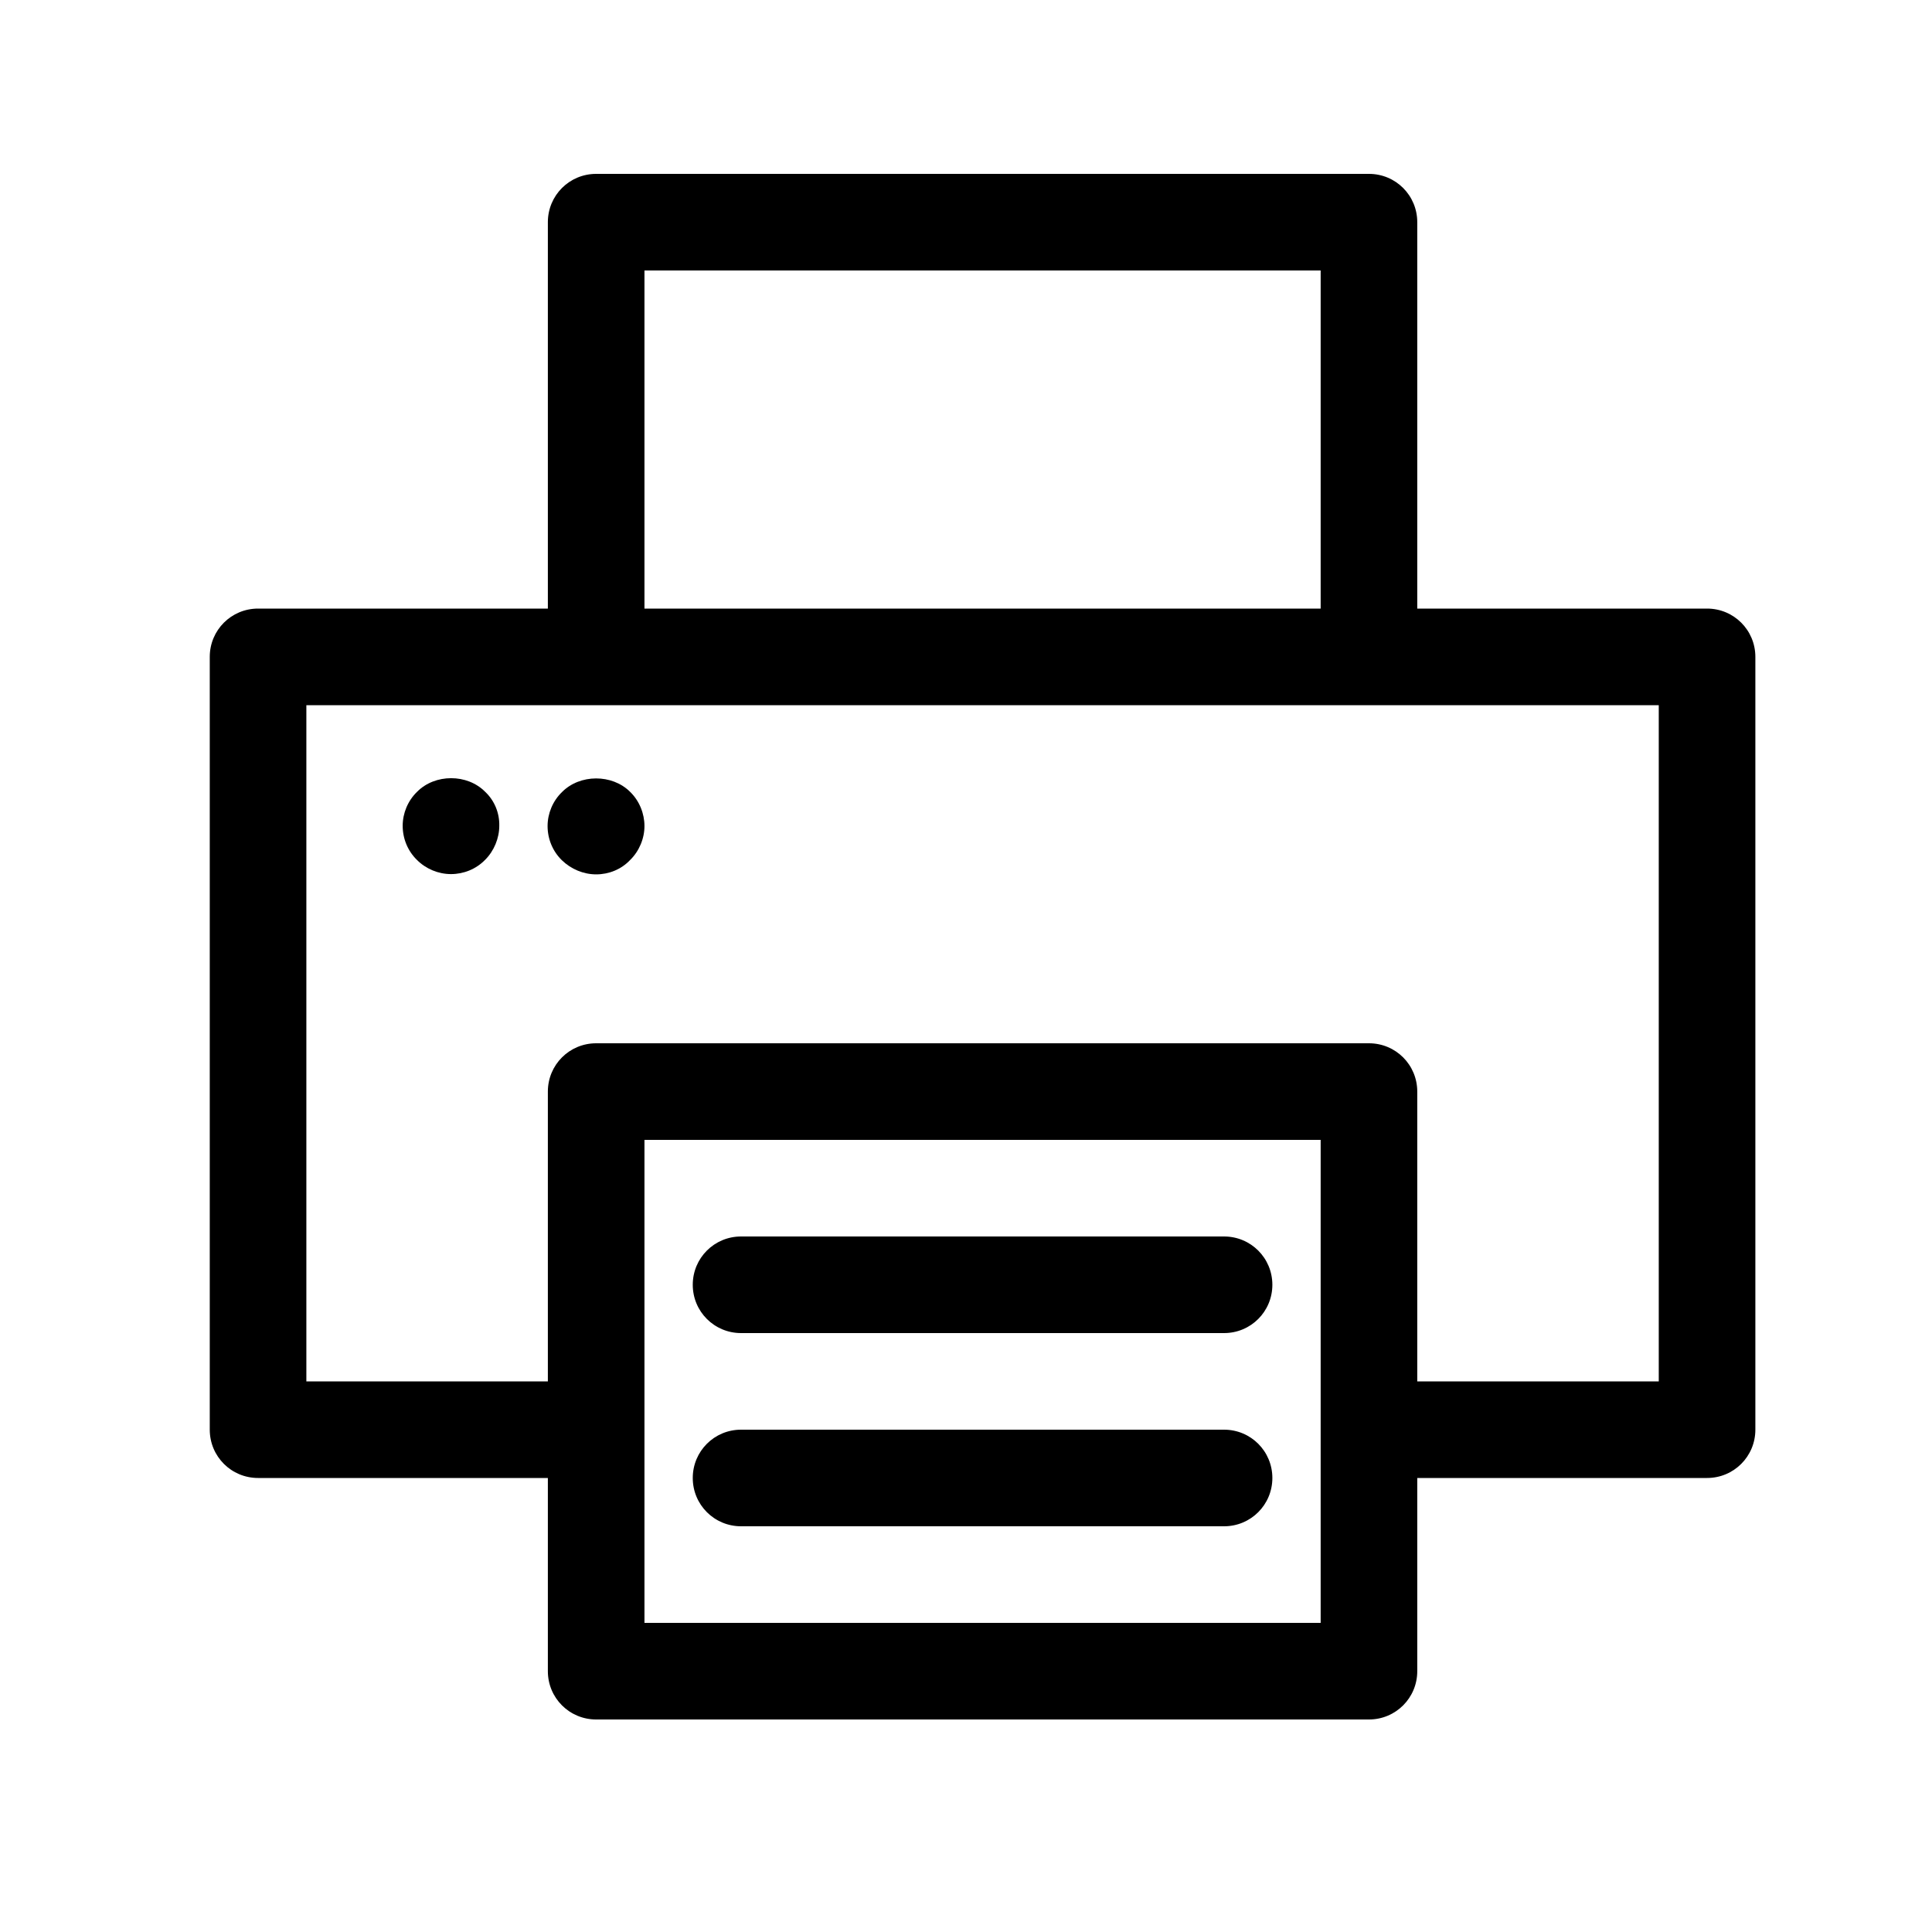
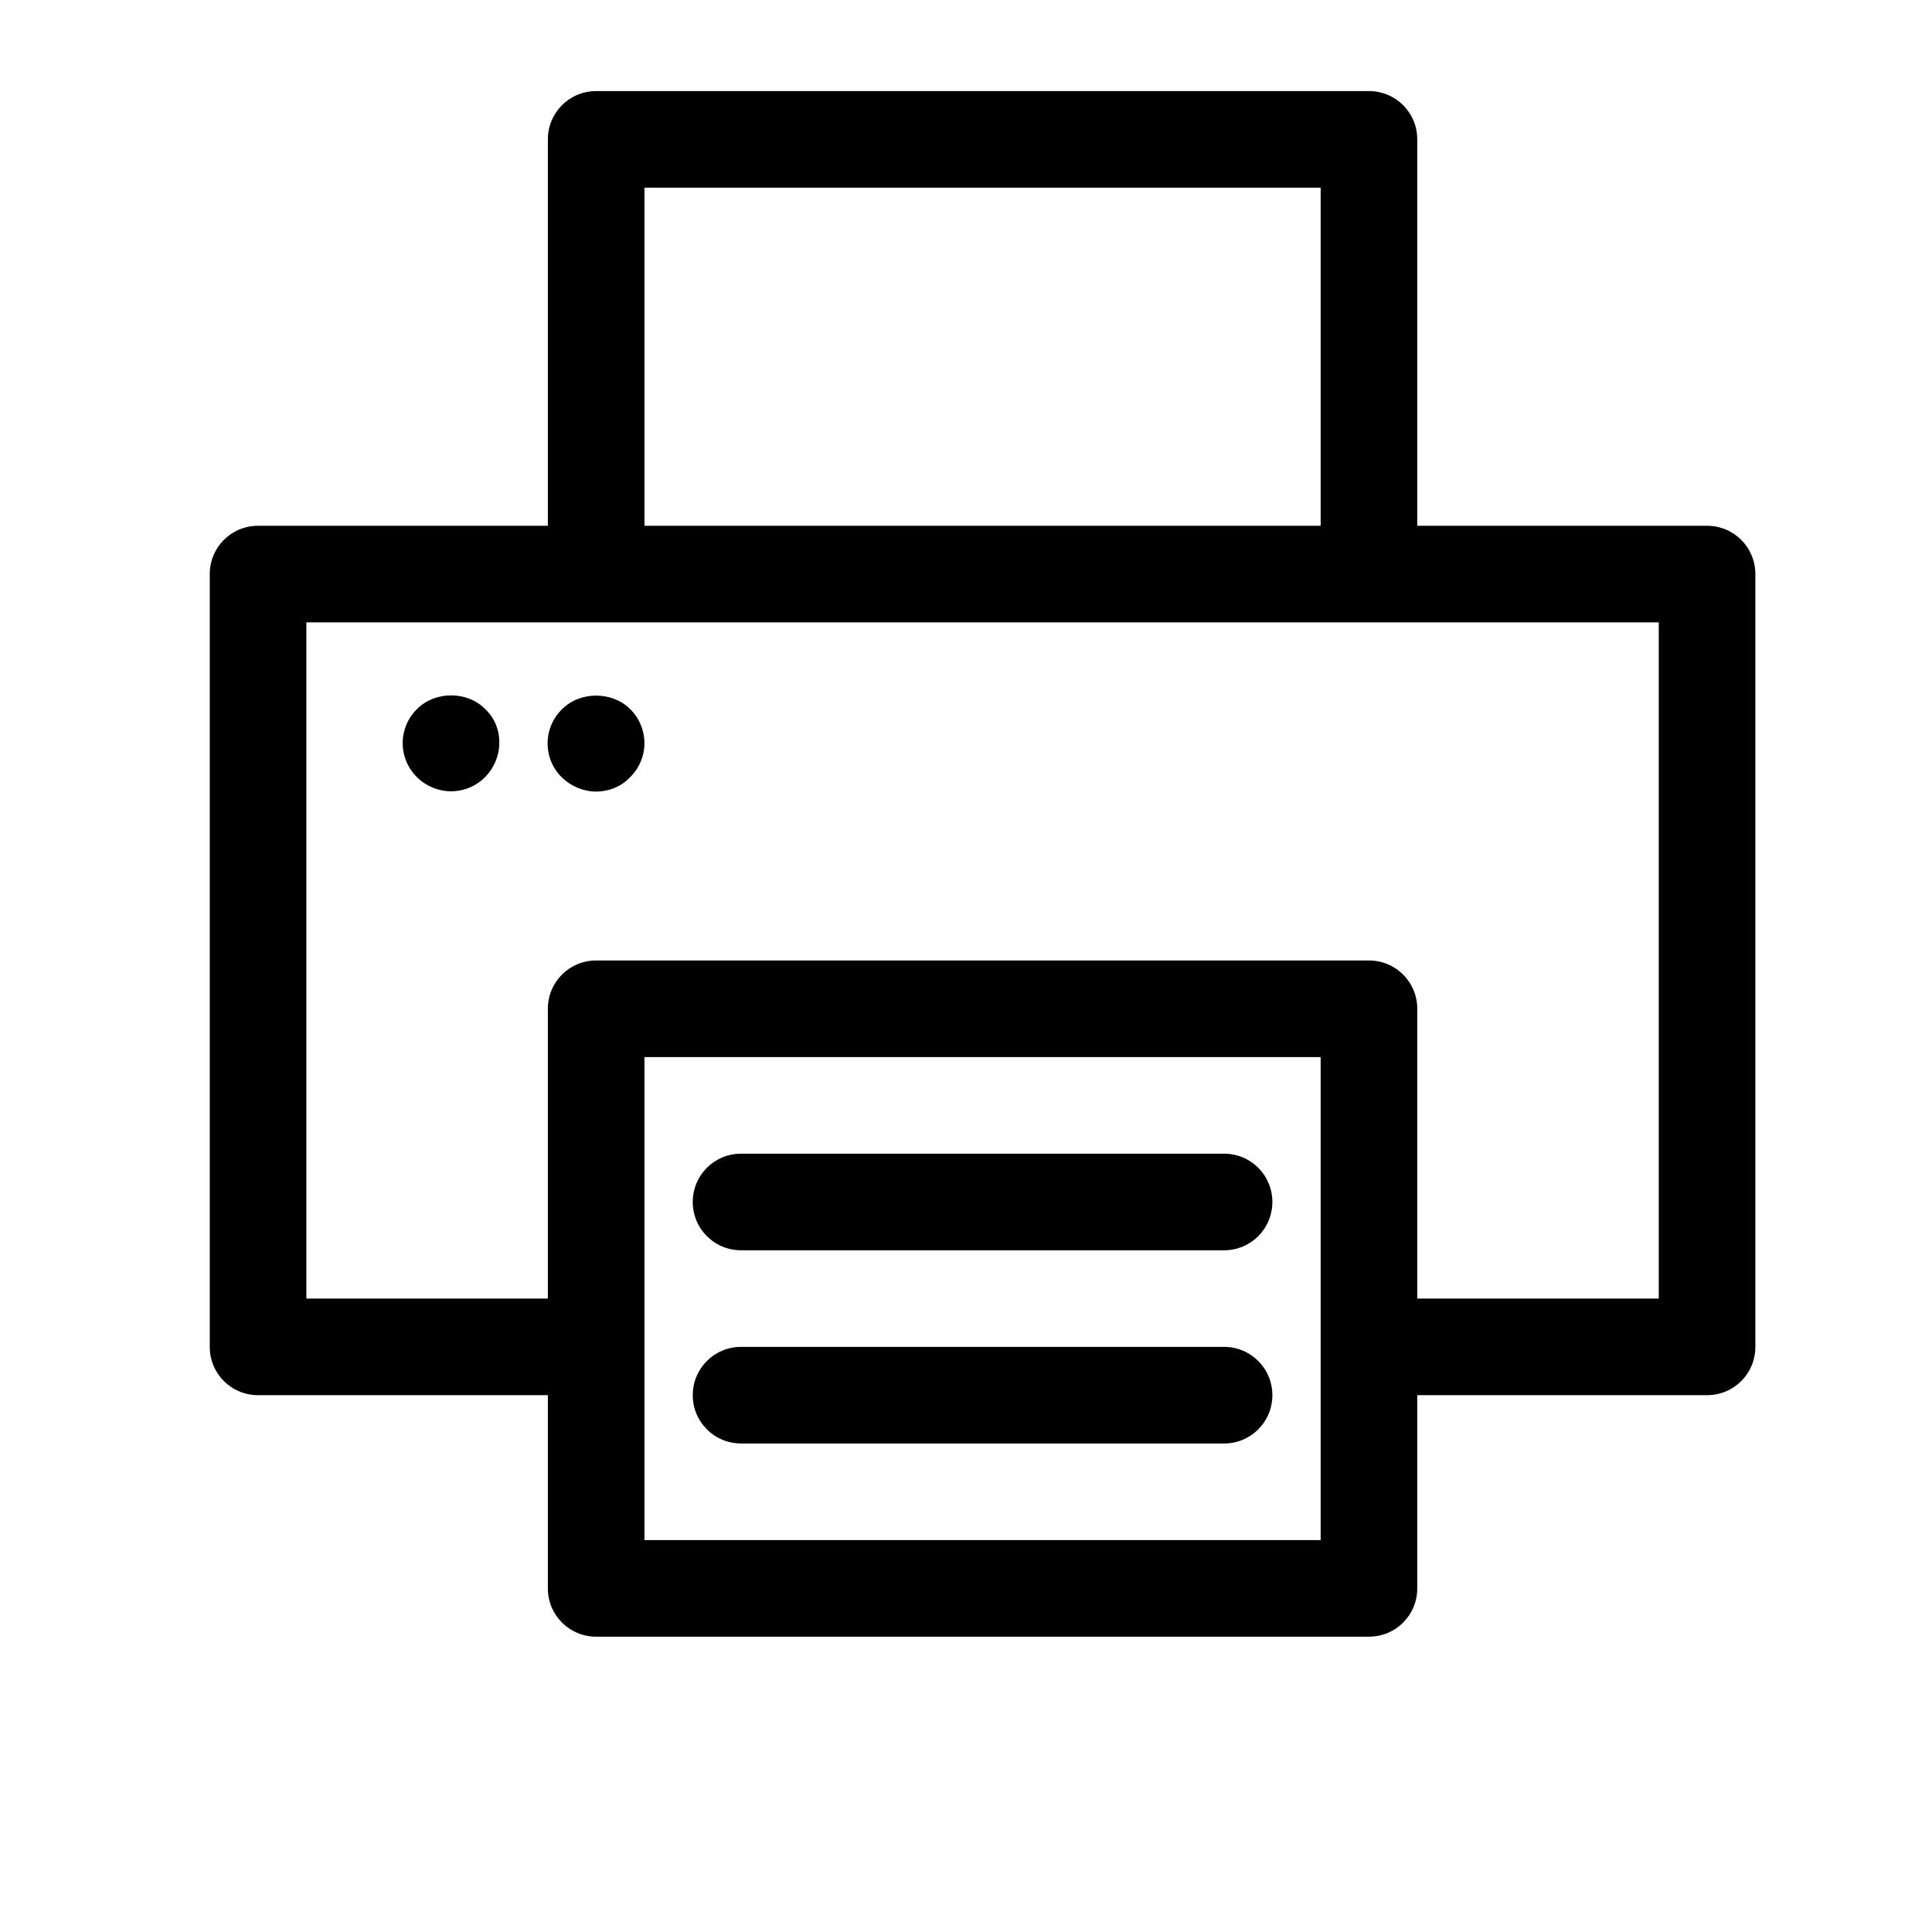
- <svg xmlns="http://www.w3.org/2000/svg" xmlns:xlink="http://www.w3.org/1999/xlink" version="1.1" id="Calque_1" x="0px" y="0px" viewBox="0 0 700 700" style="enable-background:new 0 0 700 700;" xml:space="preserve">
+ <svg xmlns="http://www.w3.org/2000/svg" xmlns:xlink="http://www.w3.org/1999/xlink" version="1.1" id="Calque_1" x="0px" y="0px" viewBox="0 30 700 700" style="enable-background:new 0 0 700 700;" xml:space="preserve">
  <g>
    <path d="M93.5,535.5h105v70c0,9.7,7.8,17.5,17.5,17.5h280c9.7,0,17.5-7.8,17.5-17.5v-70h105c9.7,0,17.5-7.8,17.5-17.5V238   c0-9.7-7.8-17.5-17.5-17.5h-105v-140c0-9.7-7.8-17.5-17.5-17.5H216c-9.7,0-17.5,7.8-17.5,17.5v140h-105c-9.7,0-17.5,7.8-17.5,17.5   v280C76,527.7,83.8,535.5,93.5,535.5z M478.5,588h-245V413h245V588z M233.5,98h245v122.5h-245V98z M111,255.5h490v245h-87.5v-105   c0-9.7-7.8-17.5-17.5-17.5H216c-9.7,0-17.5,7.8-17.5,17.5v105H111V255.5z" />
    <path d="M175.8,286.9c-6.5-6.6-18.2-6.6-24.7,0c-3.3,3.2-5.2,7.7-5.2,12.3c0,4.6,1.8,9.1,5.2,12.4c3.2,3.2,7.7,5.1,12.3,5.1   s9.1-1.8,12.4-5.2c3.2-3.2,5.1-7.8,5.1-12.3C181,294.6,179.2,290.1,175.8,286.9L175.8,286.9z" />
    <path d="M216,316.8c4.6,0,9.1-1.8,12.3-5.2c3.3-3.2,5.2-7.8,5.2-12.3s-1.8-9.1-5.2-12.4c-6.5-6.5-18.2-6.5-24.7,0.1   c-3.3,3.2-5.2,7.7-5.2,12.3c0,4.6,1.8,9.1,5.2,12.4C206.9,314.9,211.4,316.8,216,316.8L216,316.8z" />
    <path d="M443.5,448h-175c-9.7,0-17.5,7.8-17.5,17.5s7.8,17.5,17.5,17.5h175c9.7,0,17.5-7.8,17.5-17.5S453.2,448,443.5,448z" />
    <path d="M443.5,518h-175c-9.7,0-17.5,7.8-17.5,17.5s7.8,17.5,17.5,17.5h175c9.7,0,17.5-7.8,17.5-17.5S453.2,518,443.5,518z" />
    <g>
      <defs>
        <polyline id="SVGID_1_" points="903.8,691.2 903.8,1391.2 203.8,1391.2    " />
      </defs>
      <clipPath id="SVGID_00000041292404075417296440000018186125485505893024_">
        <use xlink:href="#SVGID_1_" style="overflow:visible;" />
      </clipPath>
    </g>
    <g>
      <defs>
        <polyline id="SVGID_00000183956983933474061480000011372331983851549854_" points="1091,691.2 1091,1391.2 391,1391.2    " />
      </defs>
      <clipPath id="SVGID_00000142153228703100153590000016746178634048545428_">
        <use xlink:href="#SVGID_00000183956983933474061480000011372331983851549854_" style="overflow:visible;" />
      </clipPath>
    </g>
    <g>
      <defs>
        <polyline id="SVGID_00000076605037614936481900000017671686121955740045_" points="1112.6,691.2 1112.6,1391.2 412.6,1391.2         " />
      </defs>
      <clipPath id="SVGID_00000143605035873030409470000017330018396834938512_">
        <use xlink:href="#SVGID_00000076605037614936481900000017671686121955740045_" style="overflow:visible;" />
      </clipPath>
    </g>
    <g>
      <defs>
        <polyline id="SVGID_00000054248454228055879480000005505941177105437063_" points="1300.2,691.2 1300.2,1391.2 600.2,1391.2         " />
      </defs>
      <clipPath id="SVGID_00000036249177644080778100000000316471167928971960_">
        <use xlink:href="#SVGID_00000054248454228055879480000005505941177105437063_" style="overflow:visible;" />
      </clipPath>
    </g>
    <g>
      <defs>
        <polyline id="SVGID_00000065772363324692993050000009096752408598674834_" points="1355.9,691.2 1355.9,1391.2 655.9,1391.2         " />
      </defs>
      <clipPath id="SVGID_00000129893851089928530390000016108239745803807915_">
        <use xlink:href="#SVGID_00000065772363324692993050000009096752408598674834_" style="overflow:visible;" />
      </clipPath>
    </g>
  </g>
</svg>
